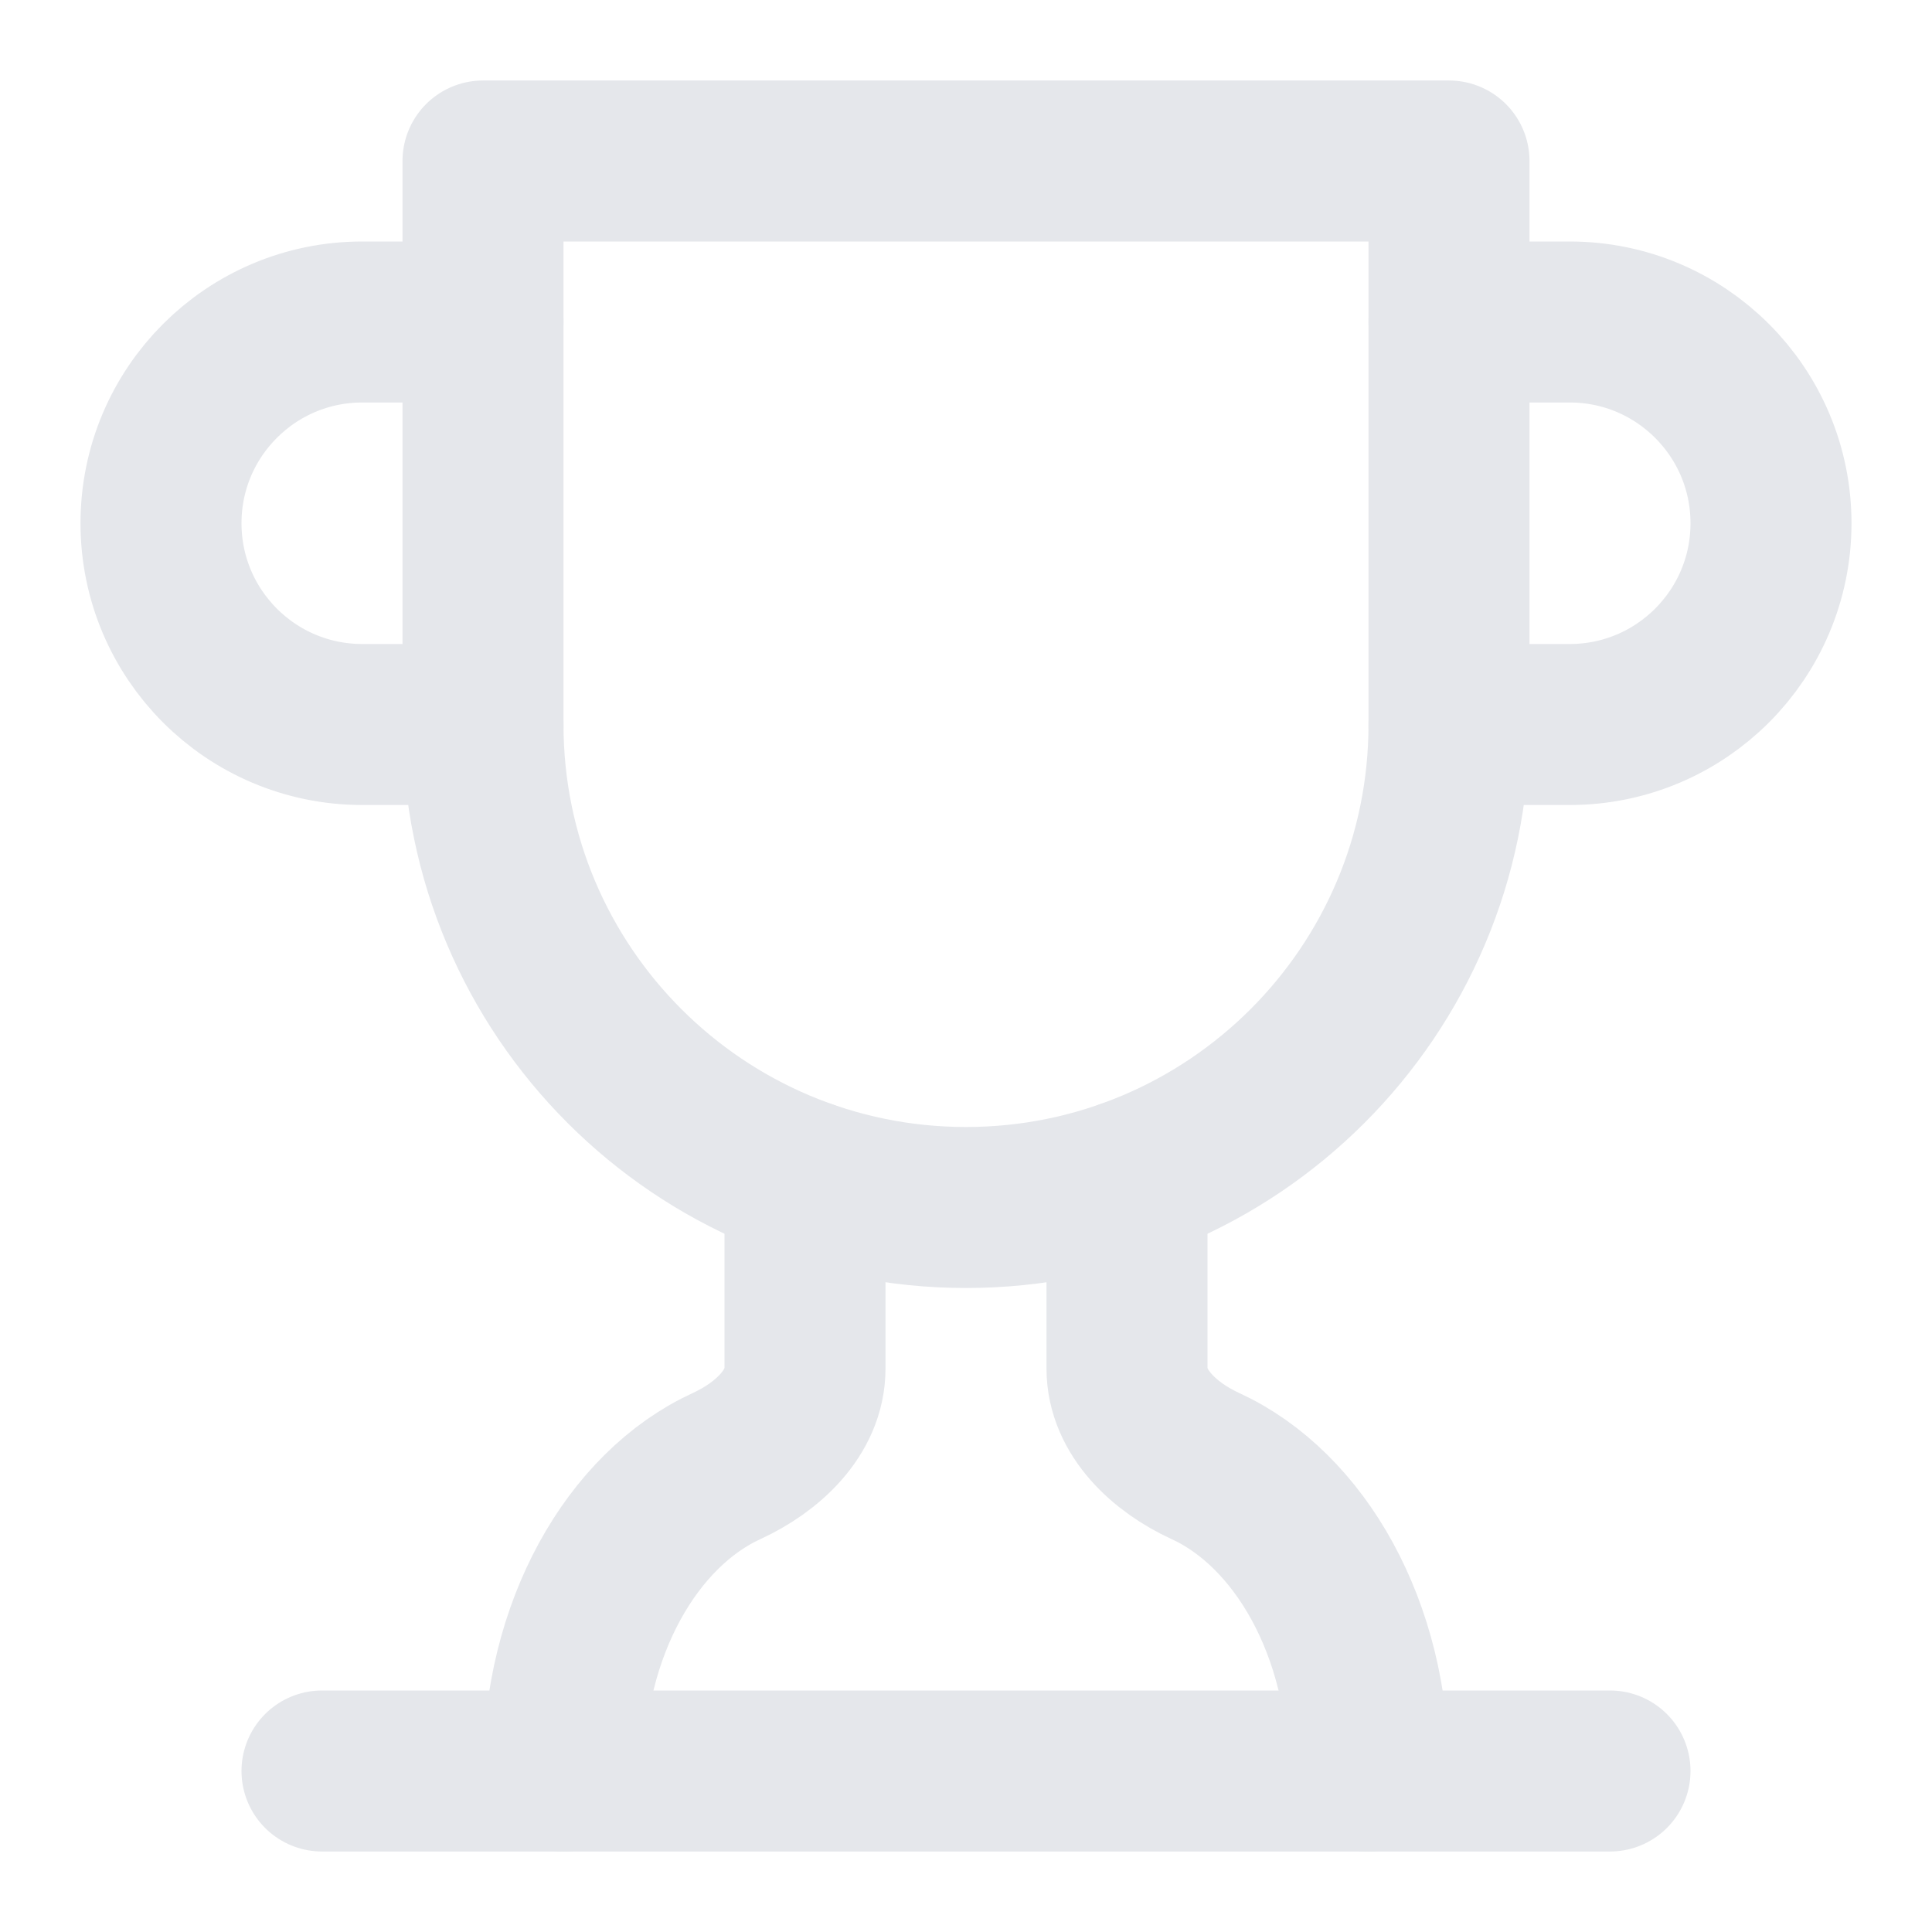
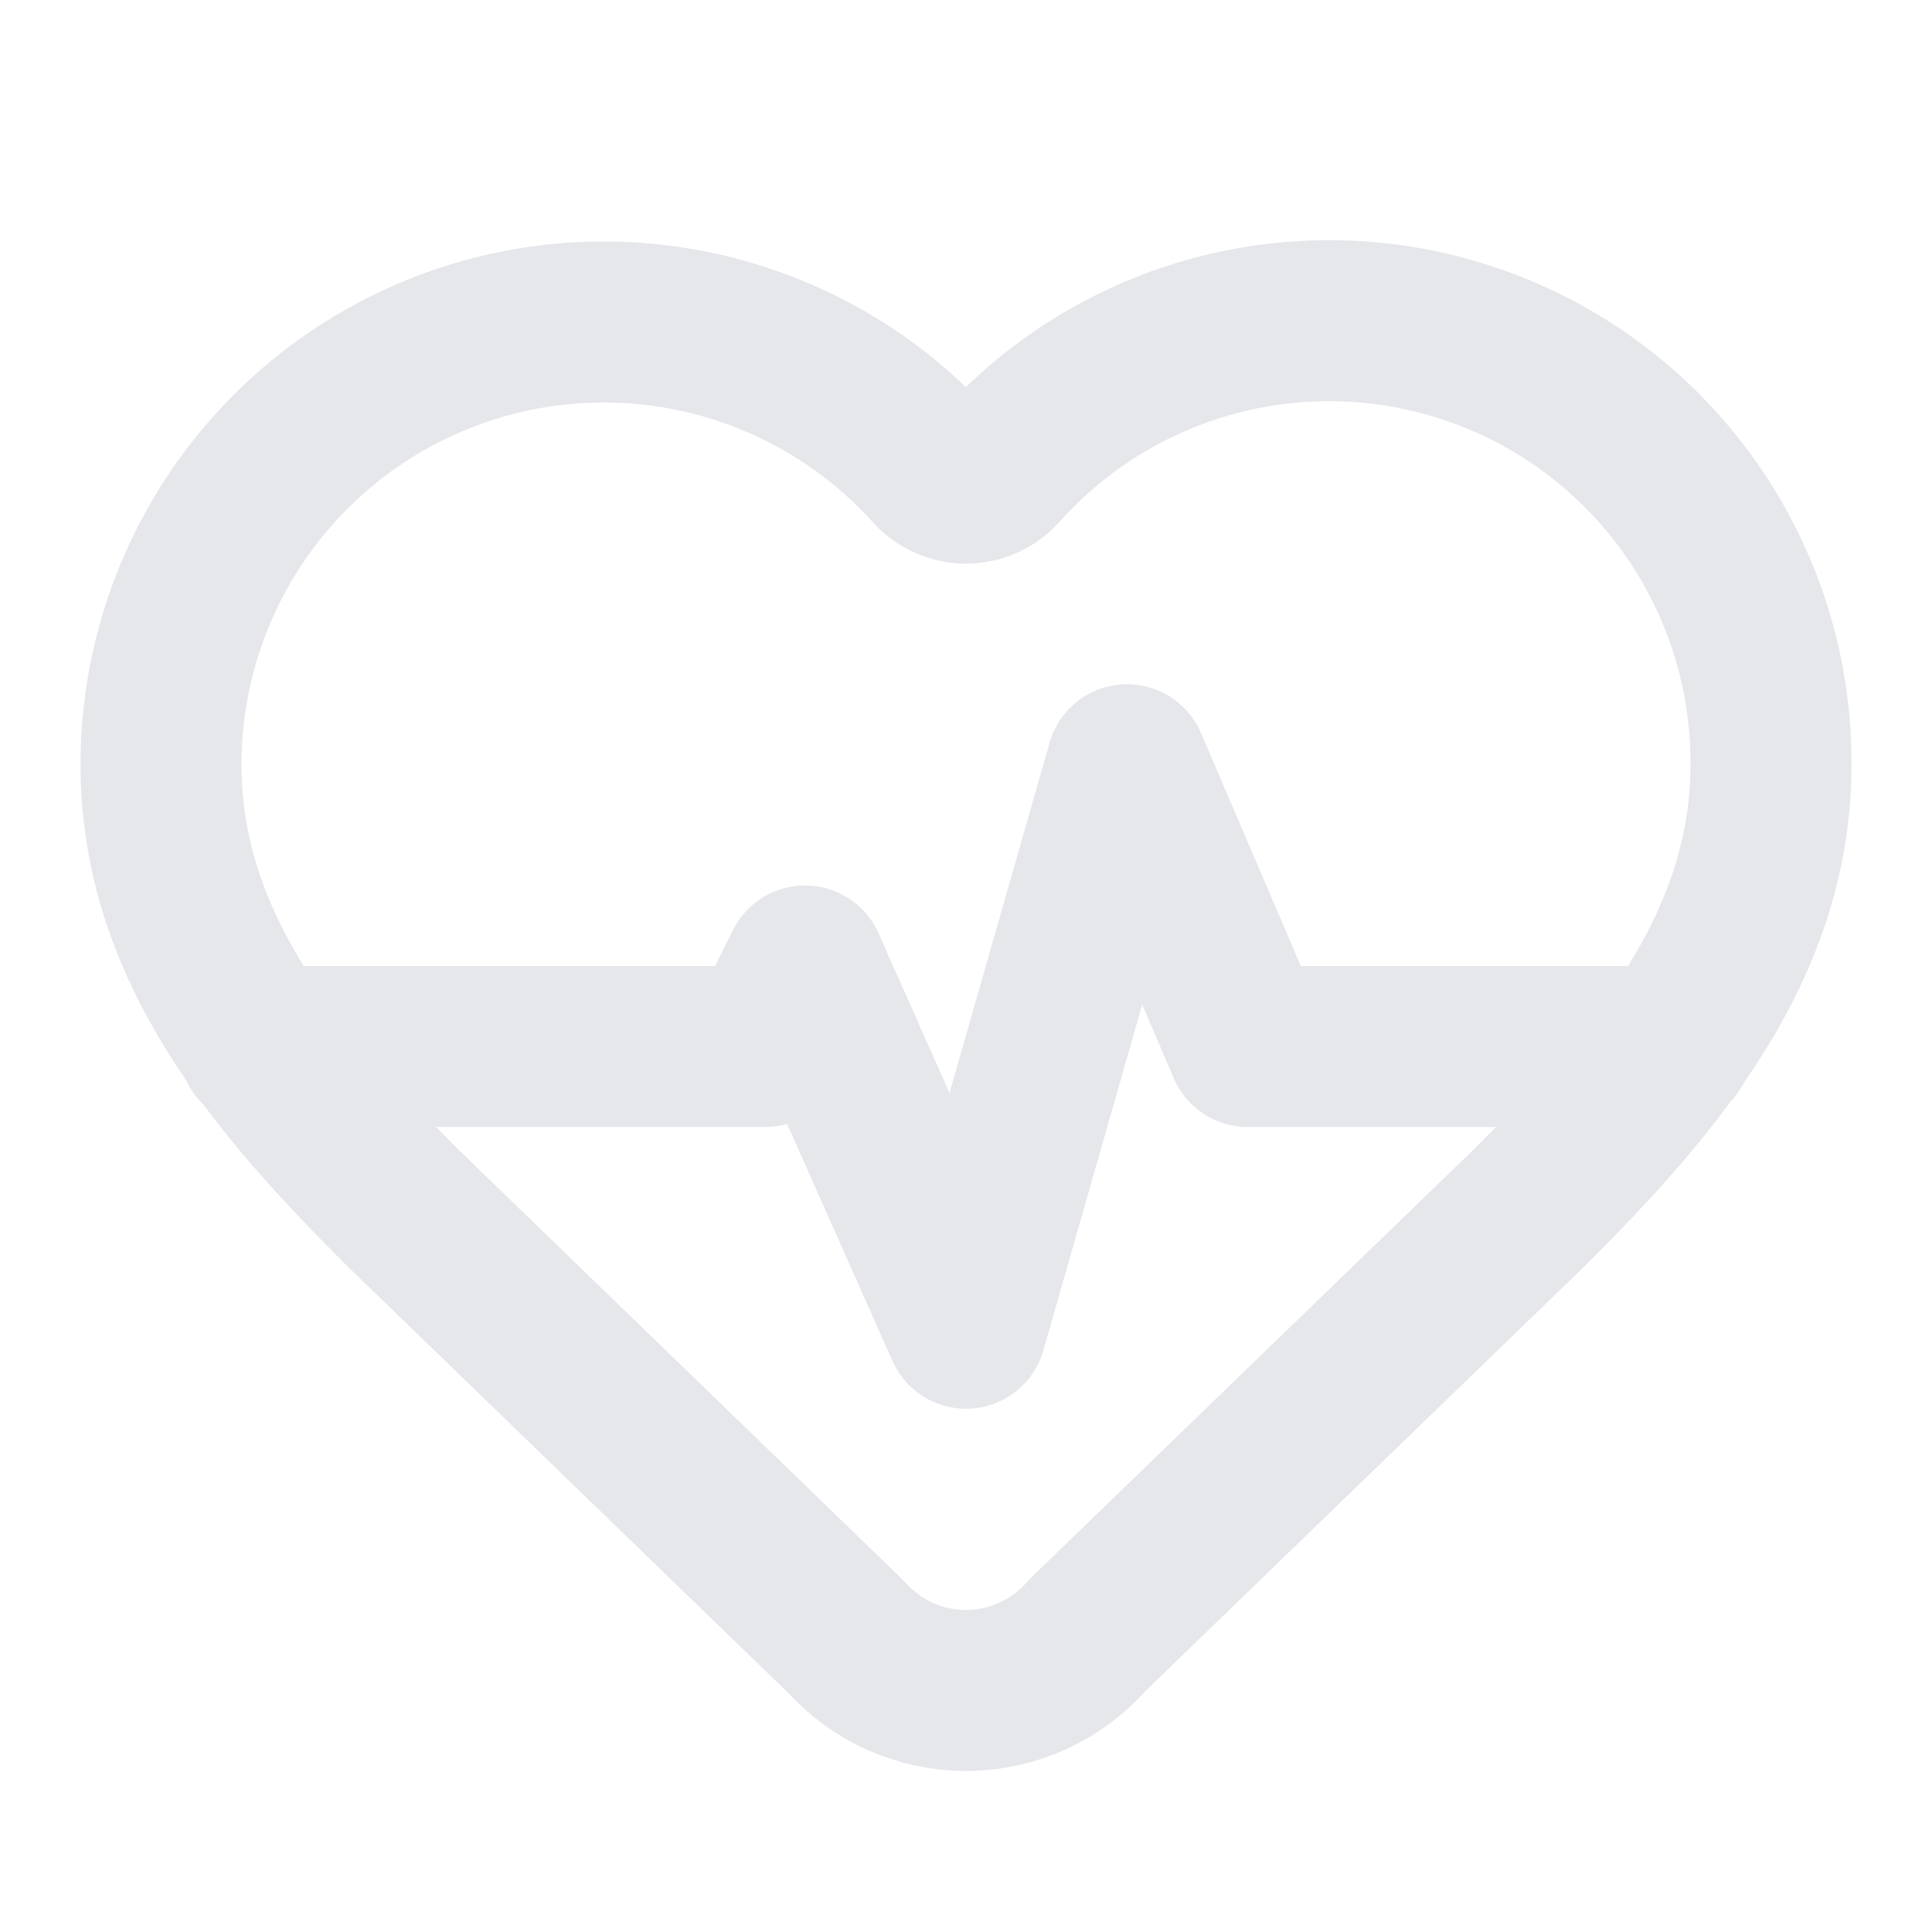
<svg xmlns="http://www.w3.org/2000/svg" width="20" height="20" viewBox="0 0 24 24" fill="none" stroke="#e5e7eb" stroke-width="2" stroke-linecap="round" stroke-linejoin="round">
-   <path d="M6 9H4.5a2.5 2.5 0 0 1 0-5H6" />
-   <path d="M18 9h1.5a2.5 2.5 0 0 0 0-5H18" />
-   <path d="M4 22h16" />
-   <path d="M10 14.66V17c0 .55-.47.98-.97 1.21C7.85 18.75 7 20.24 7 22" />
-   <path d="M14 14.66V17c0 .55.47.98.97 1.21C16.15 18.75 17 20.24 17 22" />
-   <path d="M18 2H6v7a6 6 0 0 0 12 0V2Z" />
+   <path d="M2 9.5a5.5 5.5 0 0 1 9.591-3.676.56.56 0 0 0 .818 0A5.49 5.49 0 0 1 22 9.5c0 2.29-1.5 4-3 5.5l-5.492 5.313a2 2 0 0 1-3 .019L5 15c-1.5-1.5-3-3.2-3-5.5" />
+   <path d="M3.22 13H9.5l.5-1 2 4.5 2-7 1.5 3.5h5.27" />
</svg>
